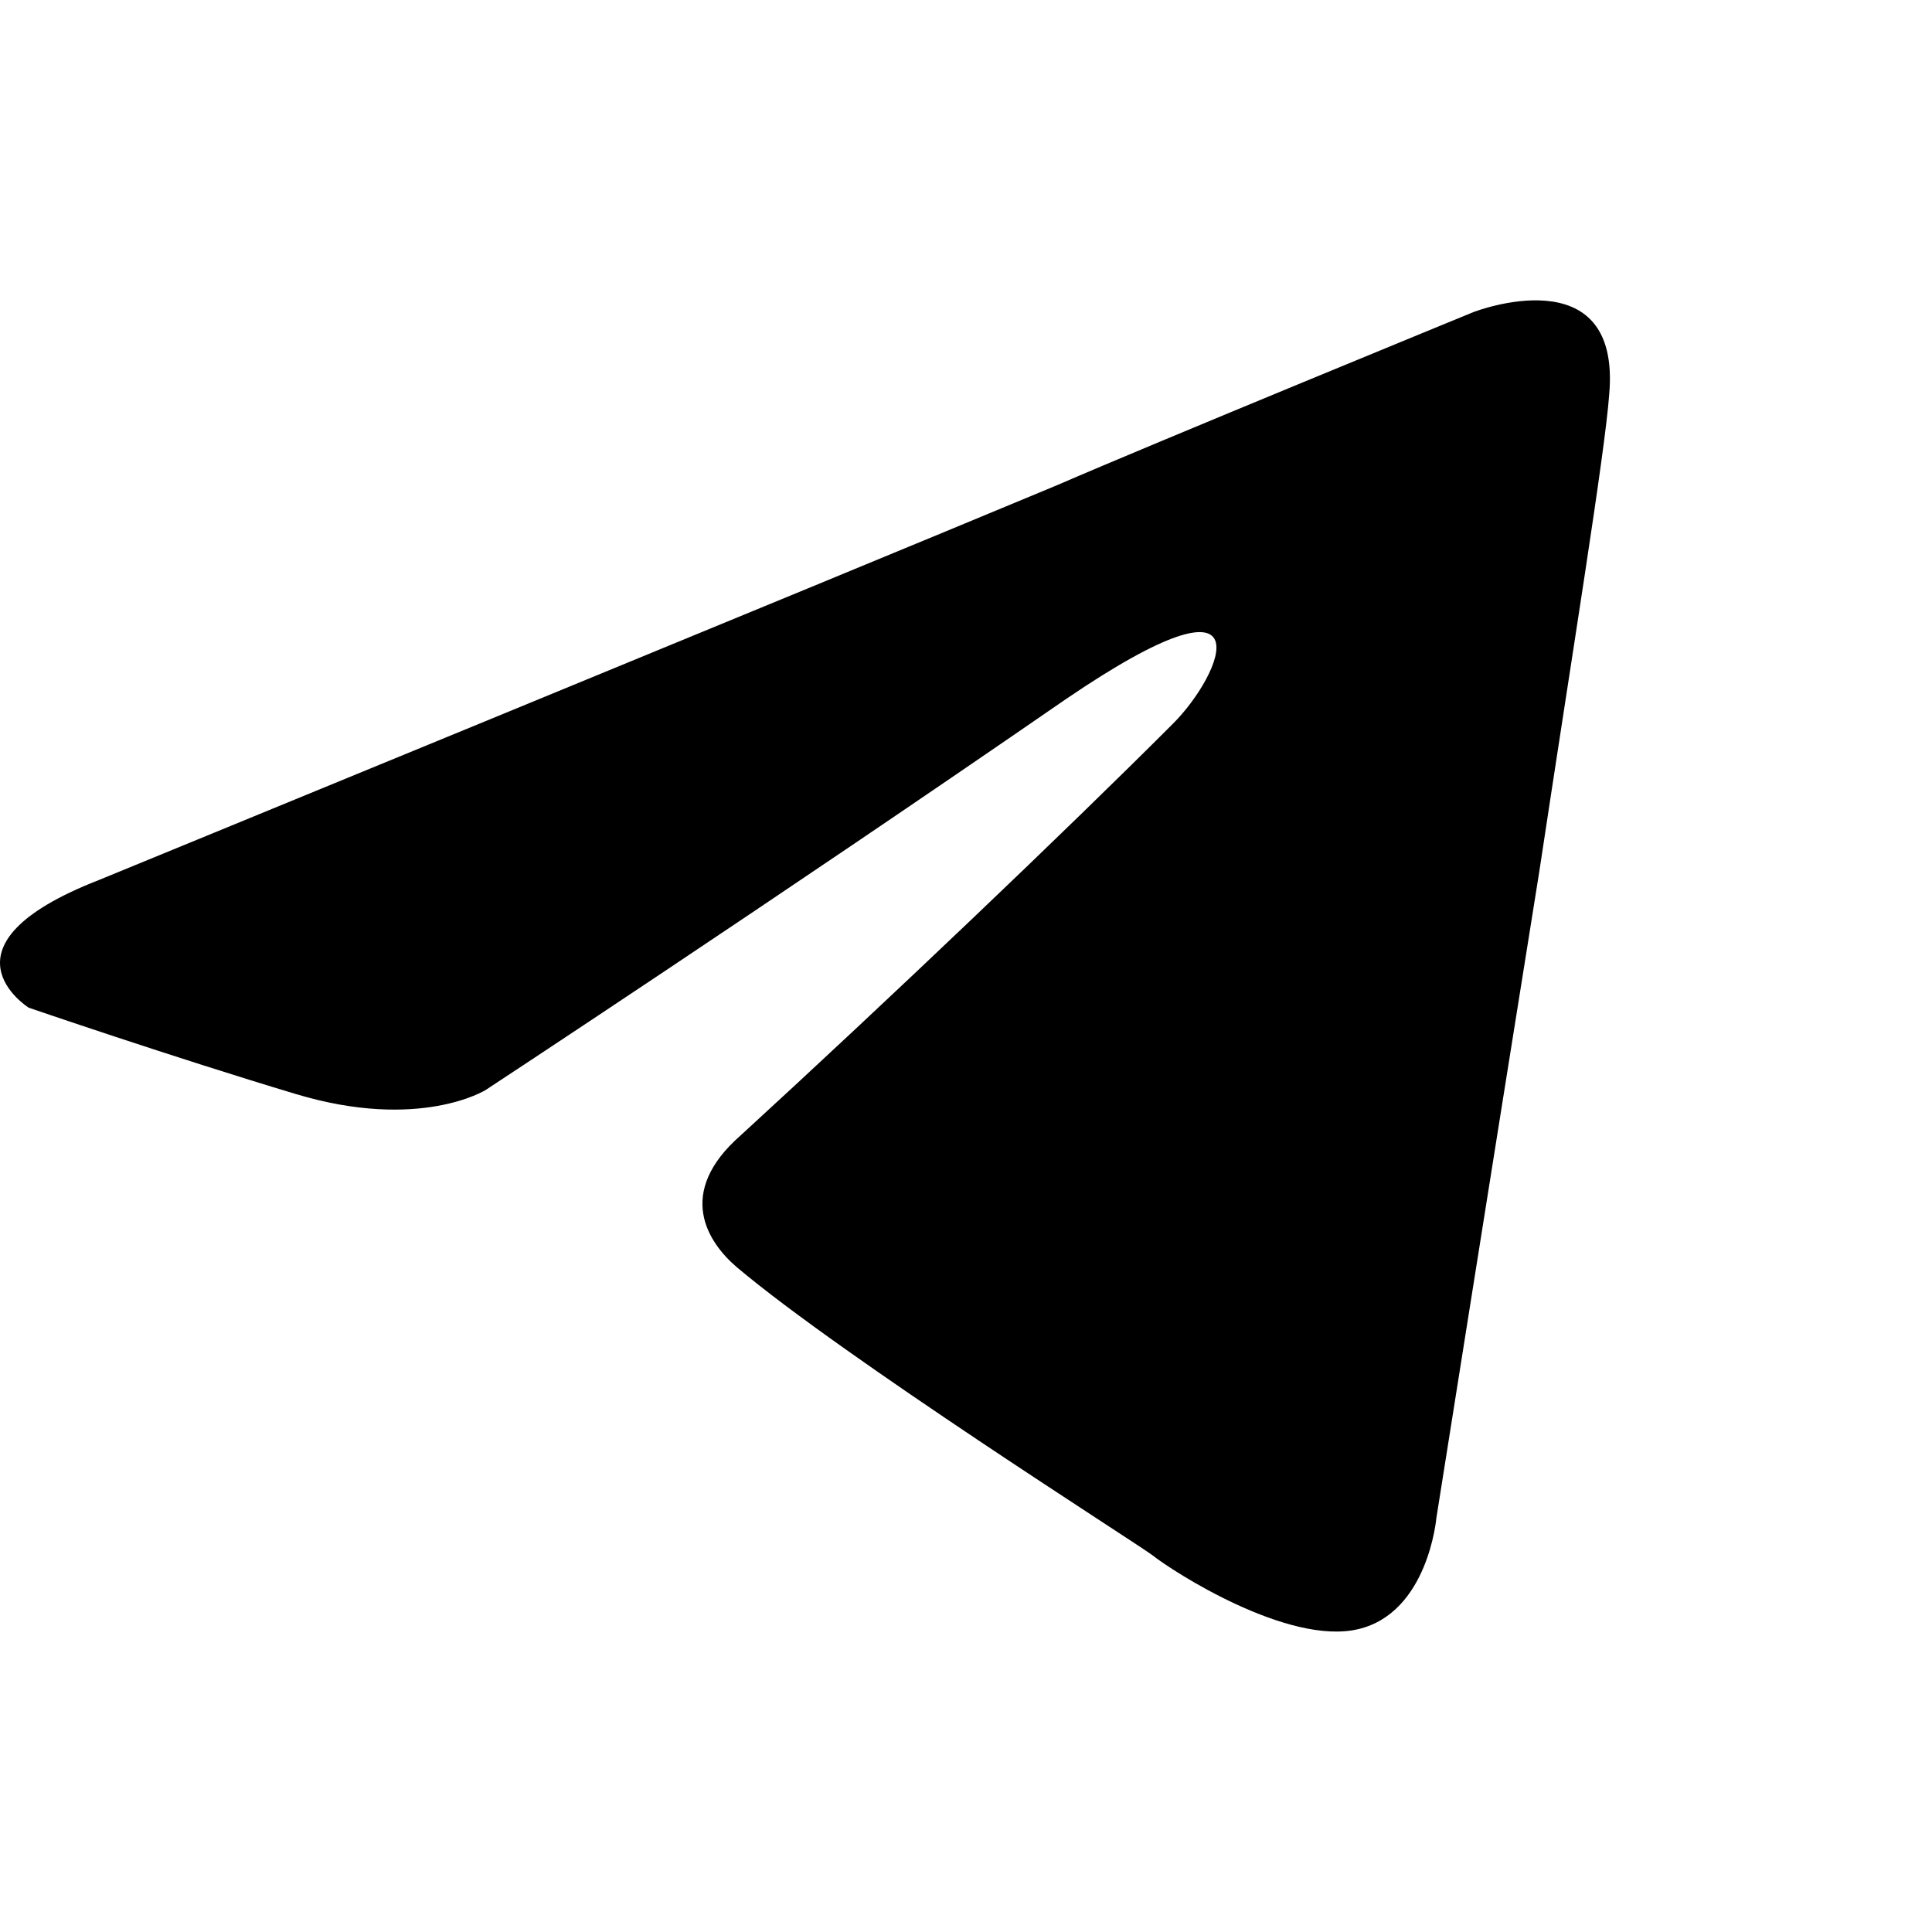
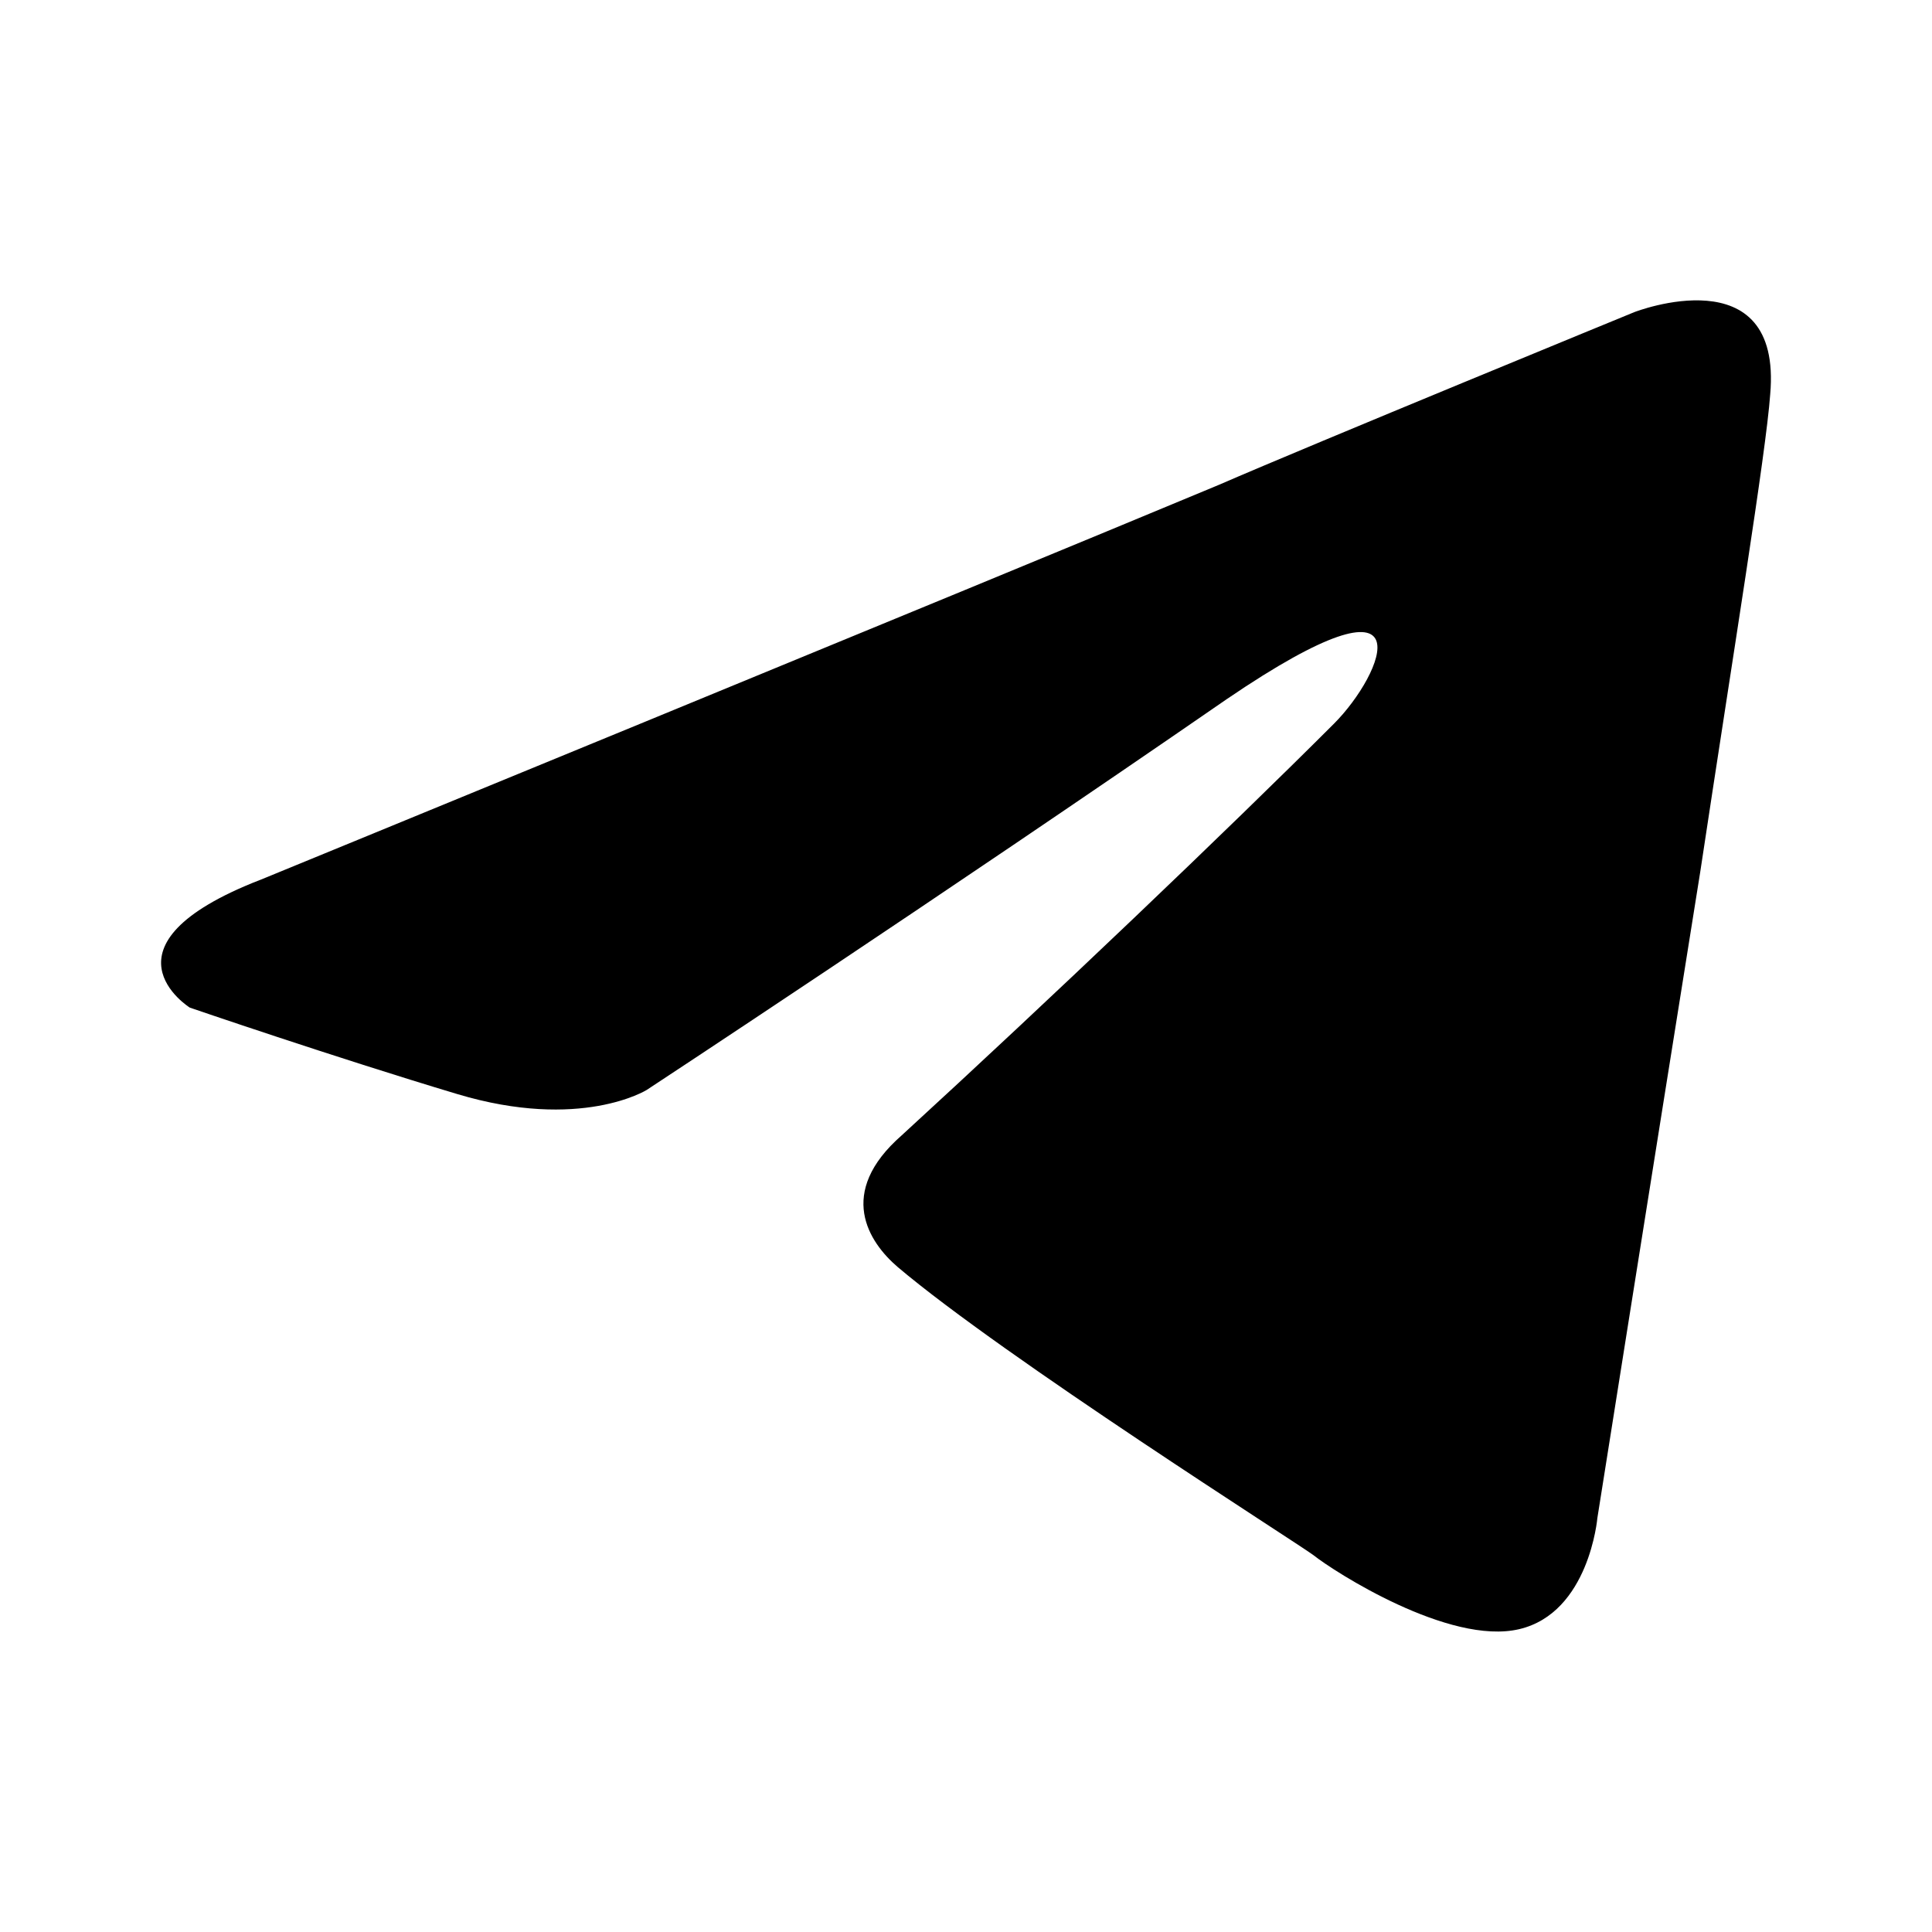
<svg xmlns="http://www.w3.org/2000/svg" width="24" height="24" viewBox="0 0 24 24" fill="none" version="1.1" id="svg4">
  <defs id="defs8" />
-   <path d="m 1.226,10.933 c 0,0 8.846,-3.63 11.913,-4.909 1.176,-0.511 5.164,-2.147 5.164,-2.147 0,0 1.841,-0.716 1.687,1.023 -0.051,0.716 -0.46,3.221 -0.869,5.931 -0.614,3.835 -1.278,8.027 -1.278,8.027 0,0 -0.102,1.176 -0.971,1.38 C 16.003,20.444 14.571,19.523 14.315,19.319 14.111,19.165 10.481,16.864 9.151,15.74 8.793,15.433 8.384,14.819 9.202,14.103 11.043,12.416 13.242,10.32 14.571,8.99 15.185,8.377 15.798,6.945 13.242,8.684 9.612,11.189 6.032,13.541 6.032,13.541 c 0,0 -0.818,0.511 -2.352,0.051 -1.534,-0.46 -3.323,-1.074 -3.323,-1.074 0,0 -1.227,-0.767 0.869,-1.585 z" fill="#000000" id="path2" style="stroke-width:0.952" />
+   <path d="m 3.226,10.933 c 0,0 8.846,-3.63 11.913,-4.909 1.176,-0.511 5.164,-2.147 5.164,-2.147 0,0 1.841,-0.716 1.687,1.023 -0.051,0.716 -0.46,3.221 -0.869,5.931 -0.614,3.835 -1.278,8.027 -1.278,8.027 0,0 -0.102,1.176 -0.971,1.38 -0.869,0.205 -2.301,-0.716 -2.557,-0.92 -0.204,-0.153 -3.835,-2.454 -5.164,-3.579 -0.358,-0.307 -0.767,-0.92 0.051,-1.636 1.841,-1.687 4.039,-3.784 5.369,-5.113 0.614,-0.614 1.227,-2.045 -1.329,-0.307 -3.63,2.505 -7.209,4.857 -7.209,4.857 0,0 -0.818,0.511 -2.352,0.051 -1.534,-0.46 -3.323,-1.074 -3.323,-1.074 0,0 -1.227,-0.767 0.869,-1.585 z" fill="#000000" id="path2" style="stroke-width:0.952" />
</svg>
